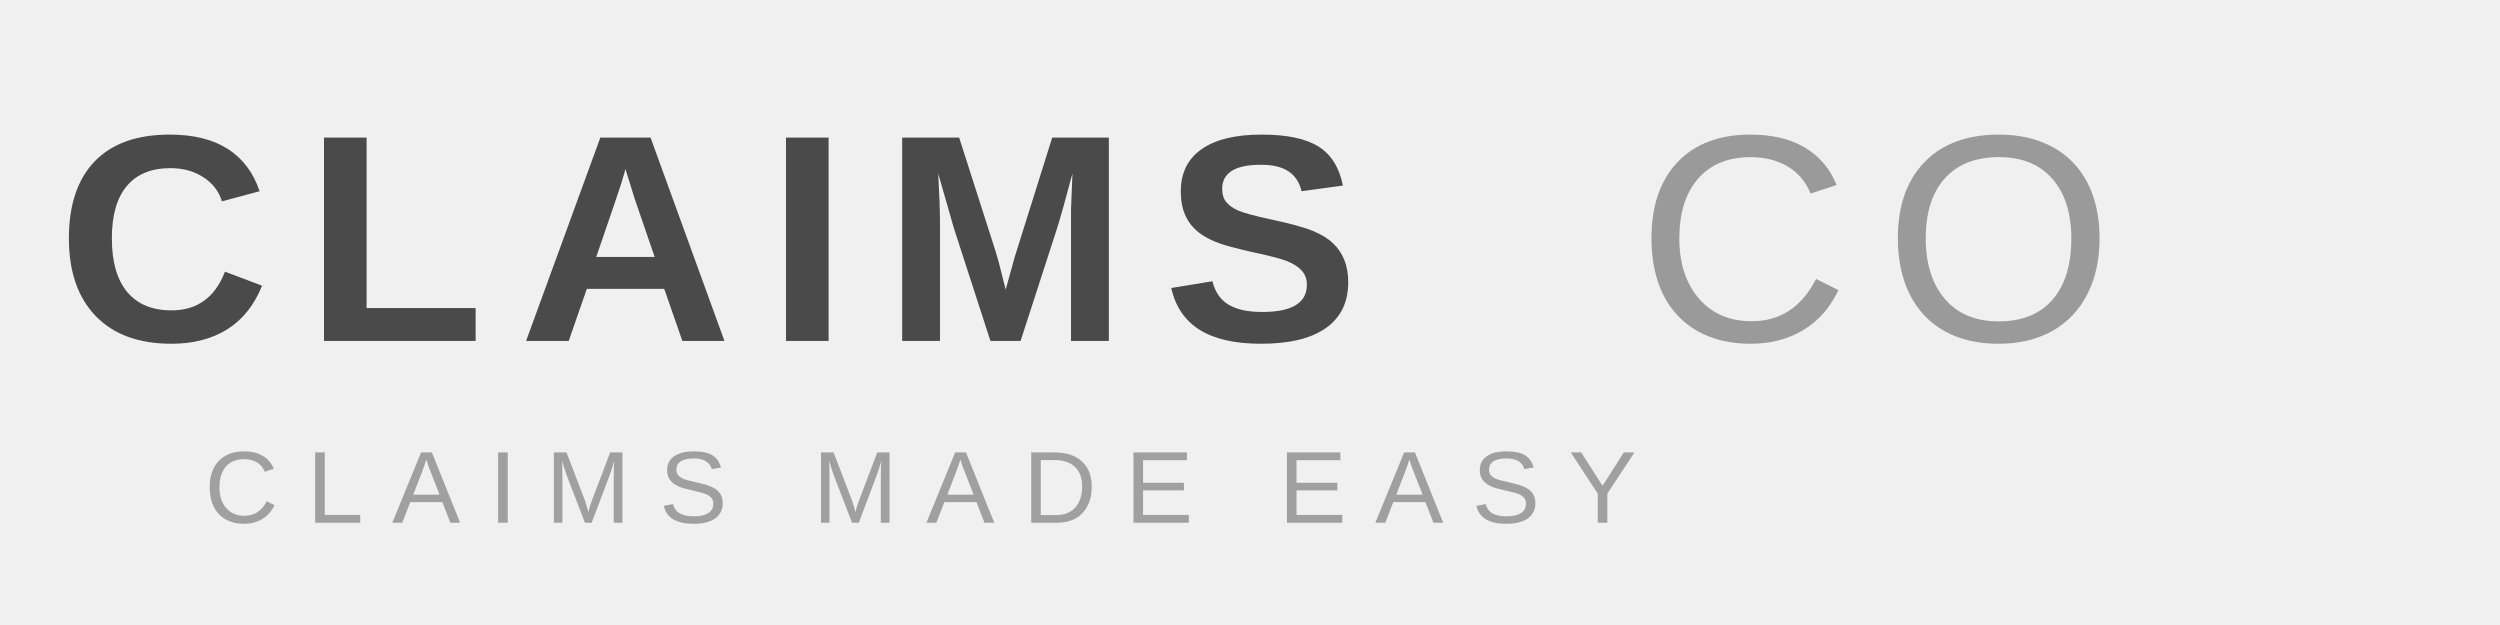
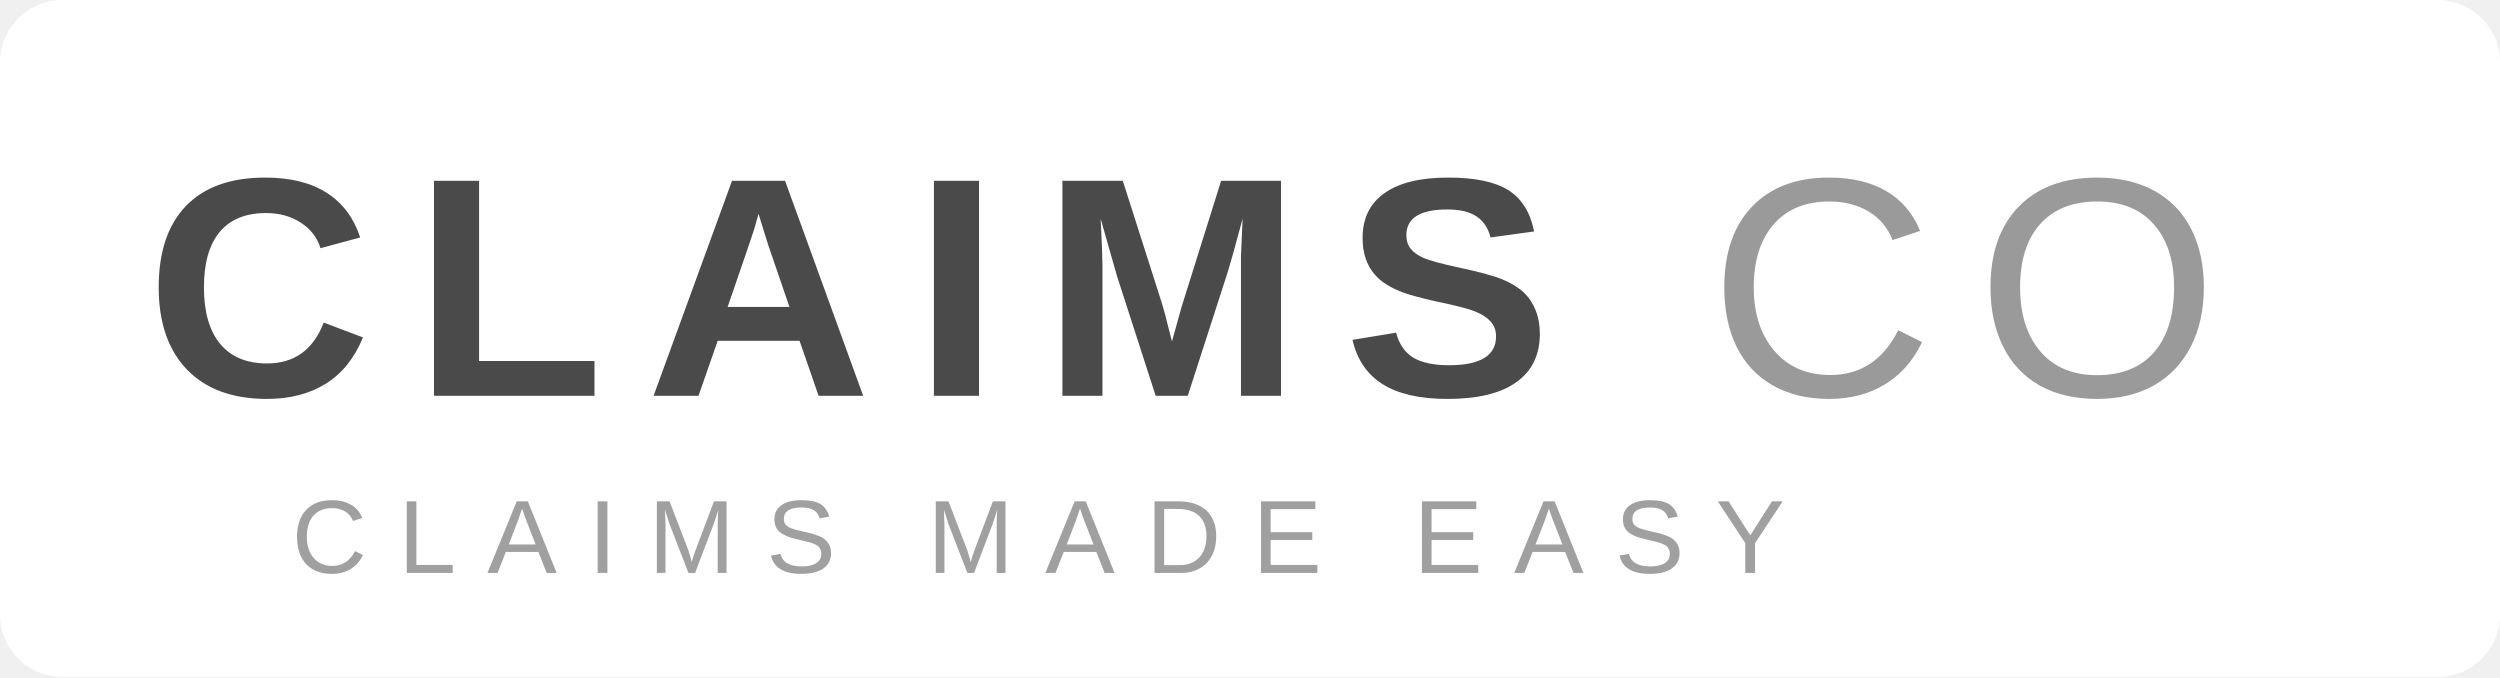
- <svg xmlns="http://www.w3.org/2000/svg" viewBox="0 0 220 55" width="220" height="55">
-   <text x="5" y="30" font-family="Arial, Helvetica, sans-serif" font-weight="800" font-size="26" fill="#4A4A4A" letter-spacing="3">CLAIMS</text>
-   <text x="144" y="30" font-family="Arial, Helvetica, sans-serif" font-weight="300" font-size="26" fill="#9A9A9A" letter-spacing="3">CO</text>
-   <text x="18" y="46" font-family="Arial, Helvetica, sans-serif" font-weight="400" font-size="9" fill="#A0A0A0" letter-spacing="2.5">CLAIMS MADE EASY</text>
+ <svg xmlns="http://www.w3.org/2000/svg" viewBox="0 0 240 65" width="240" height="65">
+   <rect width="240" height="65" rx="6" ry="6" fill="#FFFFFF" />
+   <text x="14" y="38" font-family="Arial, Helvetica, sans-serif" font-weight="800" font-size="30" fill="#4A4A4A" letter-spacing="4">CLAIMS</text>
+   <text x="164" y="38" font-family="Arial, Helvetica, sans-serif" font-weight="300" font-size="30" fill="#9A9A9A" letter-spacing="4">CO</text>
+   <text x="28" y="55" font-family="Arial, Helvetica, sans-serif" font-weight="400" font-size="10" fill="#A0A0A0" letter-spacing="3">CLAIMS MADE EASY</text>
</svg>
